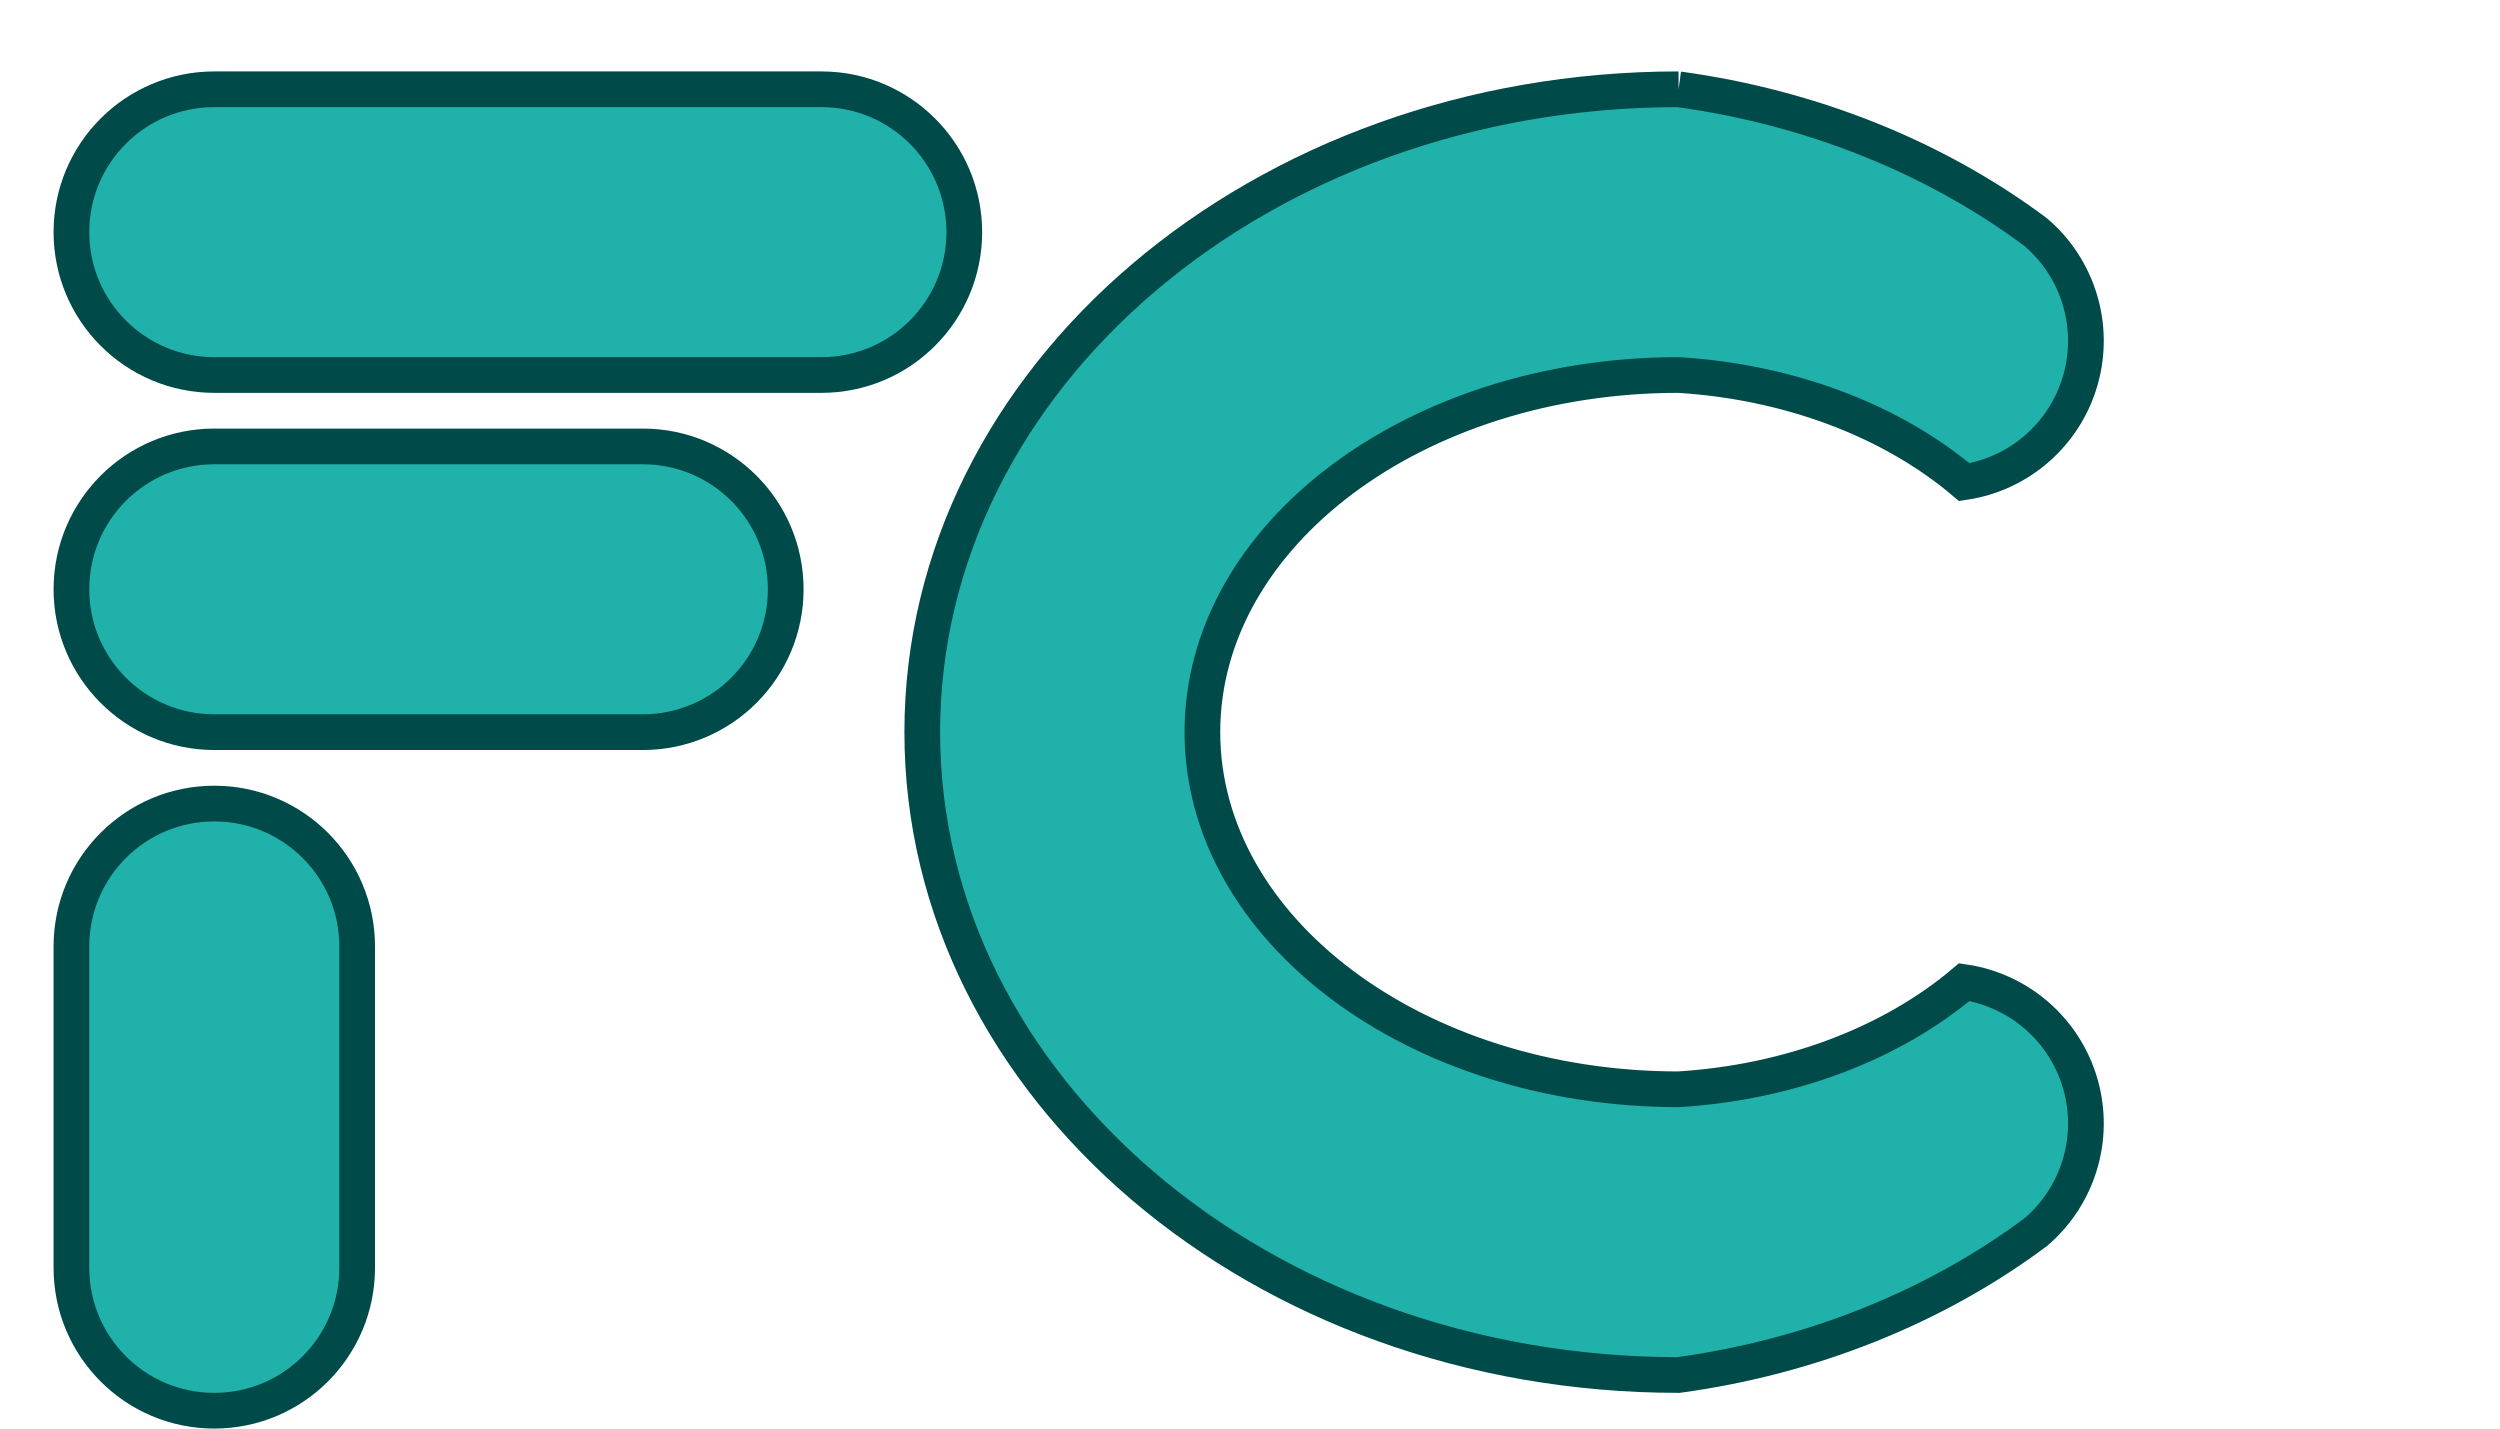
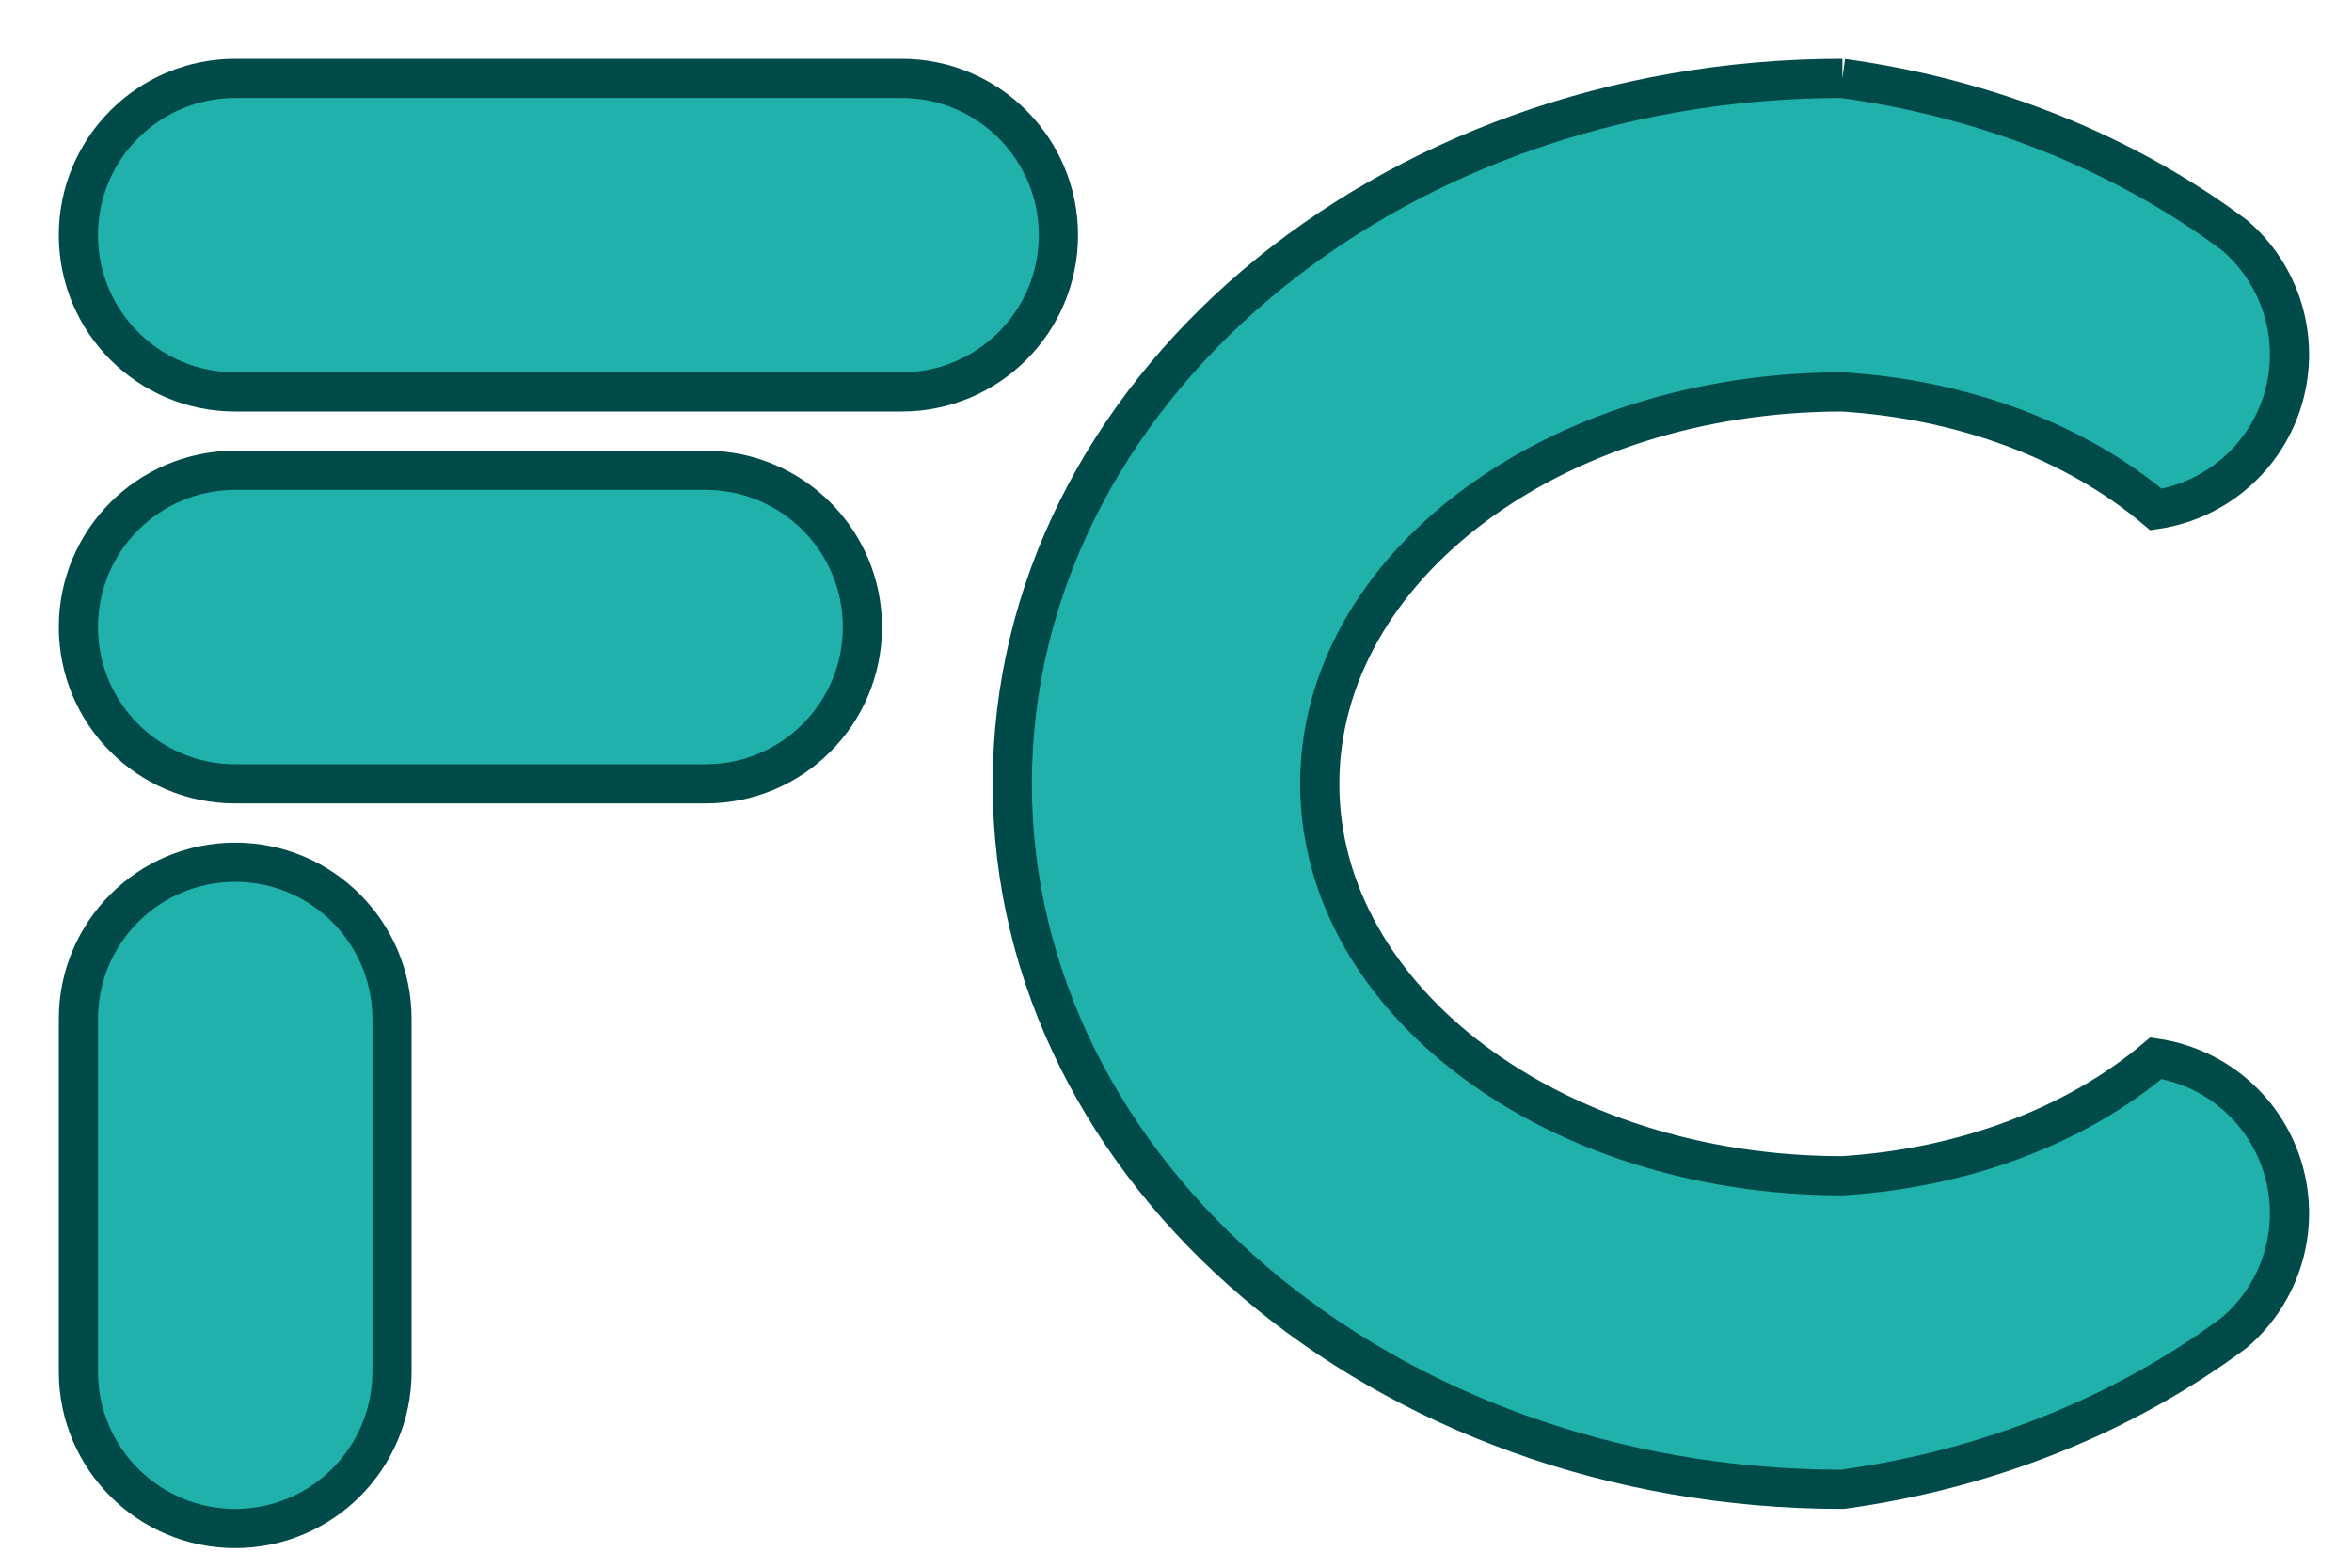
- <svg width="70px" height="40px" viewBox="0 0 70 39" class="logo">
+ <svg xmlns="http://www.w3.org/2000/svg" width="60px" height="40px" viewBox="0 0 60 40" version="1.1">
  <rect x="2" y="2" rx="4" ry="4" width="25" height="8" style="fill: #20b2aa; stroke: #004b49; stroke-width: 1;" />
  <rect x="2" y="12" rx="4" ry="4" width="20" height="8" style="fill: #20b2aa; stroke: #004b49; stroke-width: 1;" />
  <rect x="2" y="22" rx="4" ry="4" width="8" height="17" style="fill: #20b2aa; stroke: #004b49; stroke-width: 1;" />
  <path d="M47,2 A20,17 0 0 0 47,38 A20,17 0 0 0 57,34 A4,4 0 0 0 55,27 A12,9 0 0 1 47,30 A12,9 0 0 1 47,10 A12,9 0 0 1 55,13 A4,4 0 0 0 57,6 A20,17 0 0 0 47,2" style="fill: #20b2aa; stroke-width:1;stroke:#004b49" />
</svg>
